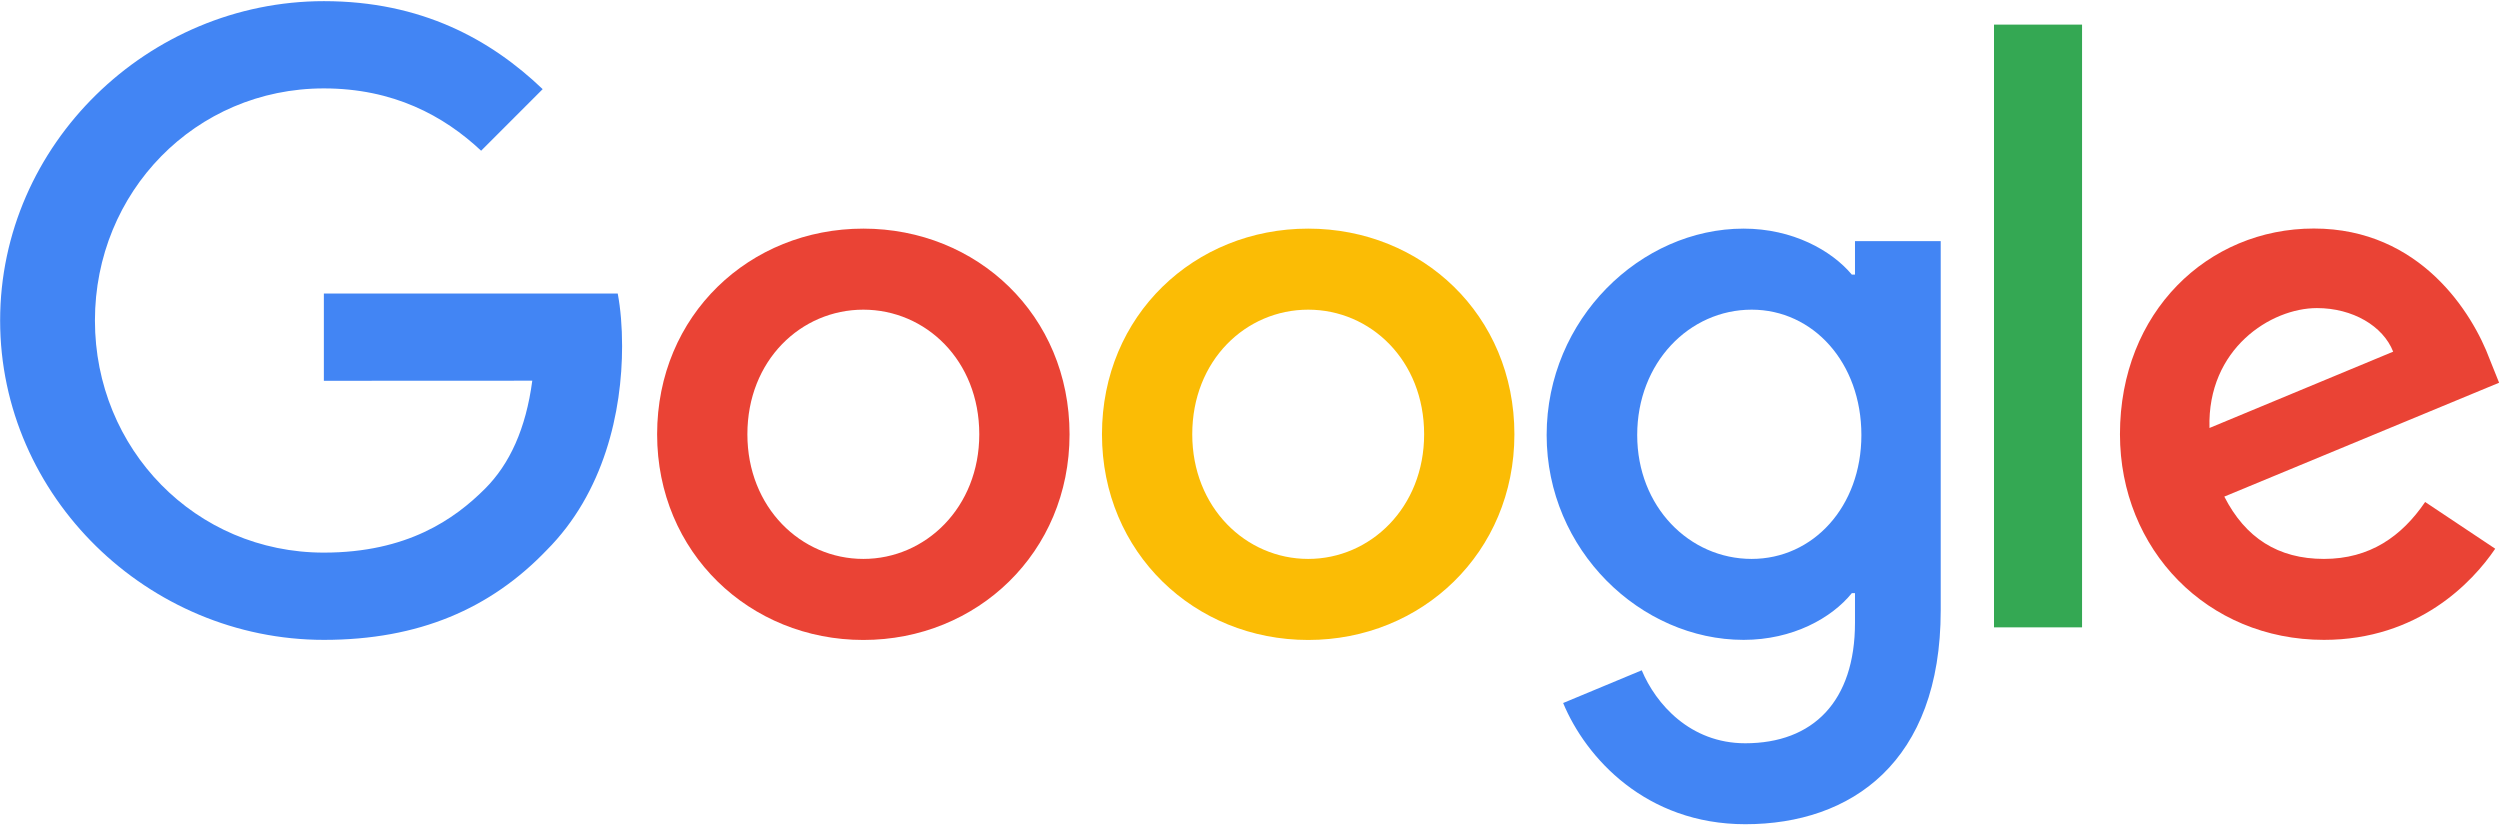
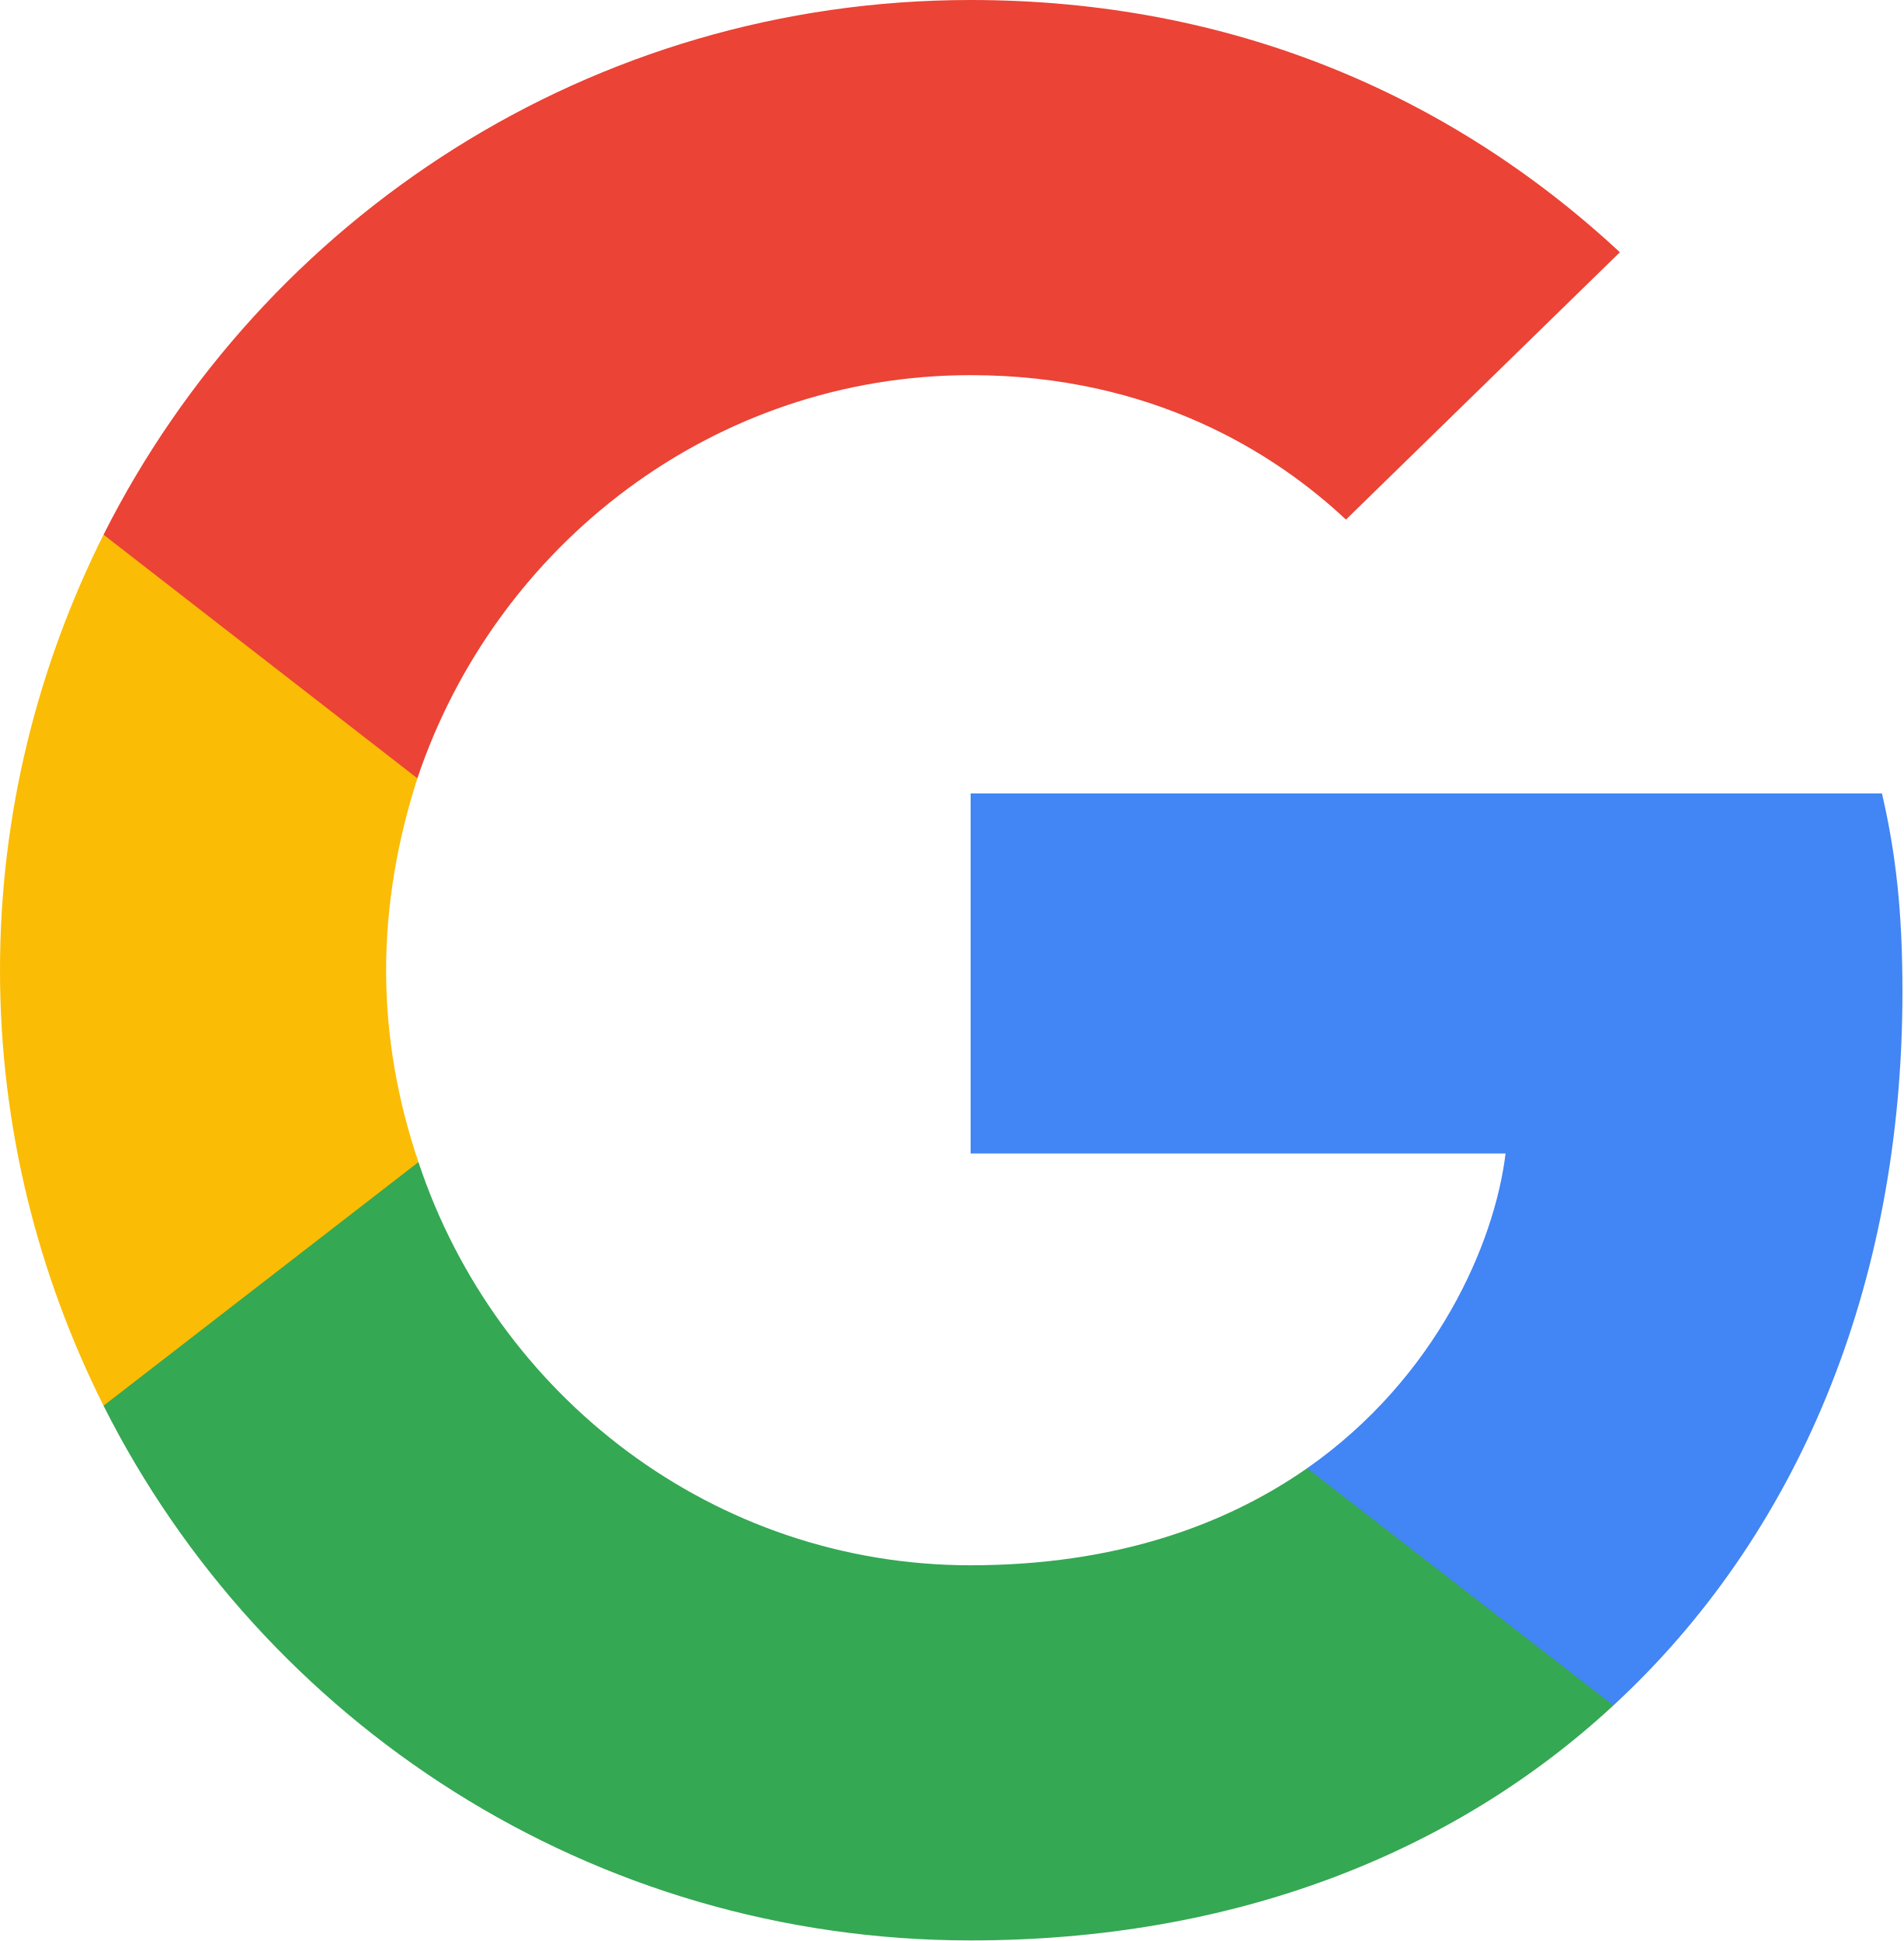
- <svg xmlns="http://www.w3.org/2000/svg" version="1.2" baseProfile="tiny-ps" viewBox="0 0 1559 514" width="1559" height="514">
+ <svg xmlns="http://www.w3.org/2000/svg" version="1.2" baseProfile="tiny-ps" viewBox="0 0 1556 1587" width="1556" height="1587">
  <style>
		tspan { white-space:pre }
- 		.shp0 { fill: #ea4335 } 
- 		.shp1 { fill: #fbbc05 } 
- 		.shp2 { fill: #4285f4 } 
- 		.shp3 { fill: #34a853 } 
+ 		.shp0 { fill: #4285f4 } 
+ 		.shp1 { fill: #34a853 } 
+ 		.shp2 { fill: #fbbc05 } 
+ 		.shp3 { fill: #eb4335 } 
	</style>
-   <path id="Layer" fill-rule="evenodd" class="shp0" d="M666.97 270.82C666.97 344.67 609.23 399.08 538.38 399.08C467.52 399.08 409.78 344.67 409.78 270.82C409.78 196.46 467.52 142.57 538.38 142.57C609.23 142.57 666.97 196.46 666.97 270.82ZM610.68 270.82C610.68 224.68 577.21 193.11 538.38 193.11C499.54 193.11 466.07 224.68 466.07 270.82C466.07 316.51 499.54 348.54 538.38 348.54C577.21 348.54 610.68 316.45 610.68 270.82Z" />
-   <path id="Layer" fill-rule="evenodd" class="shp1" d="M944.38 270.82C944.38 344.67 886.64 399.08 815.79 399.08C744.93 399.08 687.19 344.67 687.19 270.82C687.19 196.52 744.93 142.57 815.79 142.57C886.64 142.57 944.38 196.46 944.38 270.82ZM888.09 270.82C888.09 224.68 854.62 193.11 815.79 193.11C776.95 193.11 743.49 224.68 743.49 270.82C743.49 316.51 776.95 348.54 815.79 348.54C854.62 348.54 888.09 316.45 888.09 270.82Z" />
-   <path id="Layer" fill-rule="evenodd" class="shp2" d="M1210.23 380.58C1210.23 475.3 1154.4 513.98 1088.4 513.98C1026.27 513.98 988.88 472.41 974.78 438.4L1023.79 417.99C1032.51 438.87 1053.9 463.5 1088.34 463.5C1130.59 463.5 1156.77 437.42 1156.77 388.33L1156.77 369.88L1154.81 369.88C1142.21 385.43 1117.93 399.02 1087.3 399.02C1023.21 399.02 964.49 343.16 964.49 271.29C964.49 198.89 1023.21 142.57 1087.3 142.57C1117.88 142.57 1142.15 156.15 1154.81 171.25L1156.77 171.25L1156.77 150.37L1210.23 150.37L1210.23 380.58ZM1160.76 271.29C1160.76 226.12 1130.65 193.11 1092.33 193.11C1053.49 193.11 1020.96 226.12 1020.96 271.29C1020.96 315.99 1053.49 348.54 1092.33 348.54C1130.65 348.54 1160.76 315.99 1160.76 271.29Z" />
-   <path id="Layer" class="shp3" d="M1298.37 15.35L1298.37 391.22L1243.46 391.22L1243.46 15.35L1298.37 15.35Z" />
-   <path id="Layer" fill-rule="evenodd" class="shp0" d="M1512.32 313.04L1556.01 342.18C1541.91 363.06 1507.93 399.02 1449.21 399.02C1376.39 399.02 1322.01 342.7 1322.01 270.77C1322.01 194.49 1376.85 142.51 1442.91 142.51C1509.43 142.51 1541.97 195.48 1552.6 224.1L1558.44 238.67L1387.08 309.68C1400.2 335.42 1420.6 348.54 1449.21 348.54C1477.88 348.54 1497.76 334.43 1512.32 313.04ZM1492.38 219.3C1486.08 203.28 1467.13 192.12 1444.82 192.12C1416.21 192.12 1376.39 217.39 1377.83 266.89L1492.38 219.3Z" />
-   <path id="Layer" class="shp2" d="M201.96 237.46L201.96 183.04L385.22 183.04C387.01 192.53 387.94 203.75 387.94 215.89C387.94 256.71 376.78 307.2 340.83 343.16C305.87 379.59 261.19 399.02 202.01 399.02C92.32 399.02 0.08 309.62 0.08 199.87C0.08 90.12 92.32 0.72 202.01 0.72C262.7 0.72 305.93 24.54 338.41 55.59L300.03 93.99C276.74 72.13 245.19 55.13 201.96 55.13C121.85 55.13 59.2 119.72 59.2 199.87C59.2 280.02 121.85 344.61 201.96 344.61C253.91 344.61 283.5 323.73 302.46 304.77C317.83 289.39 327.95 267.41 331.93 237.4L201.96 237.46L201.96 237.46Z" />
+   <g id="Layer">
+     <path id="Layer" class="shp0" d="M1555.26 810.89C1555.26 745.67 1549.96 698.07 1538.51 648.72L793.5 648.72L793.5 943.1L1230.8 943.1C1221.99 1016.26 1174.38 1126.44 1068.58 1200.47L1067.09 1210.33L1302.65 1392.76L1318.97 1394.39C1468.85 1256 1555.26 1052.4 1555.26 810.89Z" />
+     <path id="Layer" class="shp1" d="M793.5 1586.53C1007.74 1586.53 1187.6 1516.02 1318.97 1394.39L1068.58 1200.47C1001.57 1247.19 911.64 1279.8 793.5 1279.8C583.66 1279.8 405.57 1141.42 342.08 950.16L332.78 950.95L87.84 1140.45L84.64 1149.35C215.12 1408.48 483.15 1586.53 793.5 1586.53Z" />
+     <path id="Layer" class="shp2" d="M342.08 950.16C325.33 900.8 315.64 847.91 315.64 793.27C315.64 738.62 325.33 685.73 341.2 636.37L340.76 625.86L92.75 433.32L84.64 437.17C30.86 544.71 0 665.46 0 793.27C0 921.07 30.86 1041.82 84.64 1149.35L342.08 950.16Z" />
+     <path id="Layer" class="shp3" d="M793.5 306.73C942.5 306.73 1043.01 371.07 1100.32 424.84L1324.26 206.25C1186.72 78.45 1007.74 0 793.5 0C483.15 0 215.12 178.04 84.64 437.17L341.2 636.37C405.57 445.11 583.66 306.73 793.5 306.73Z" />
+   </g>
</svg>
